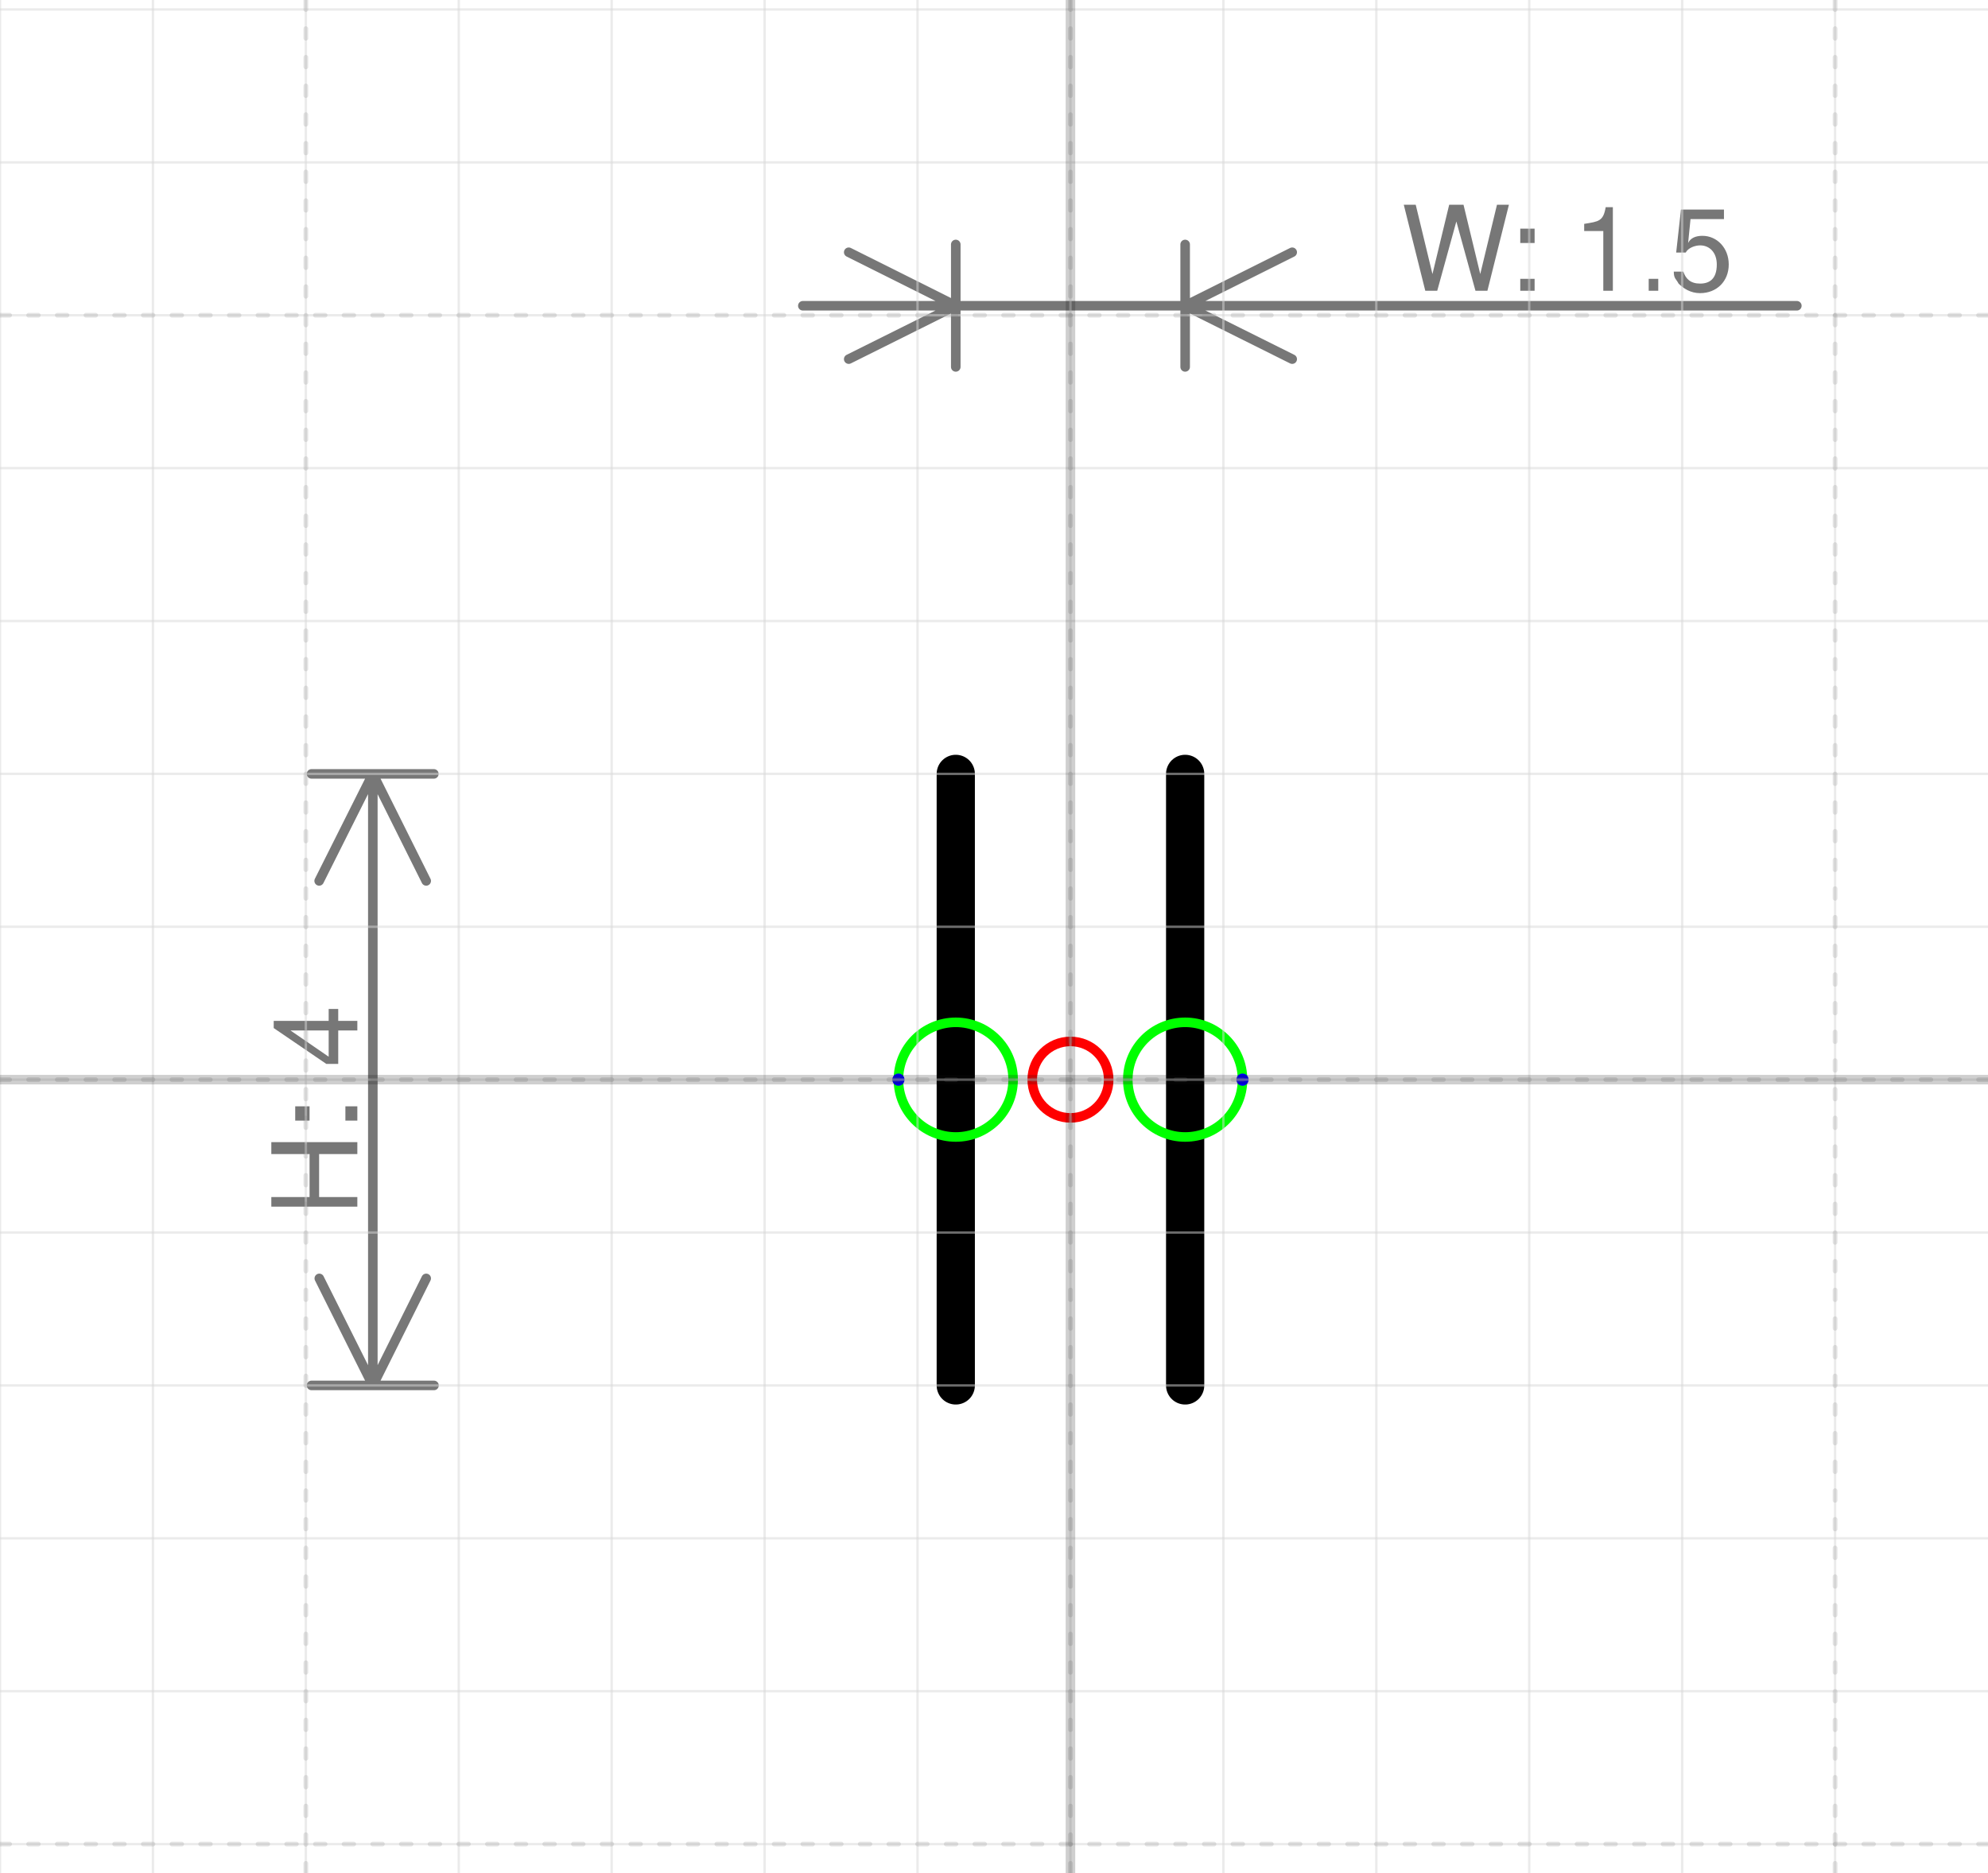
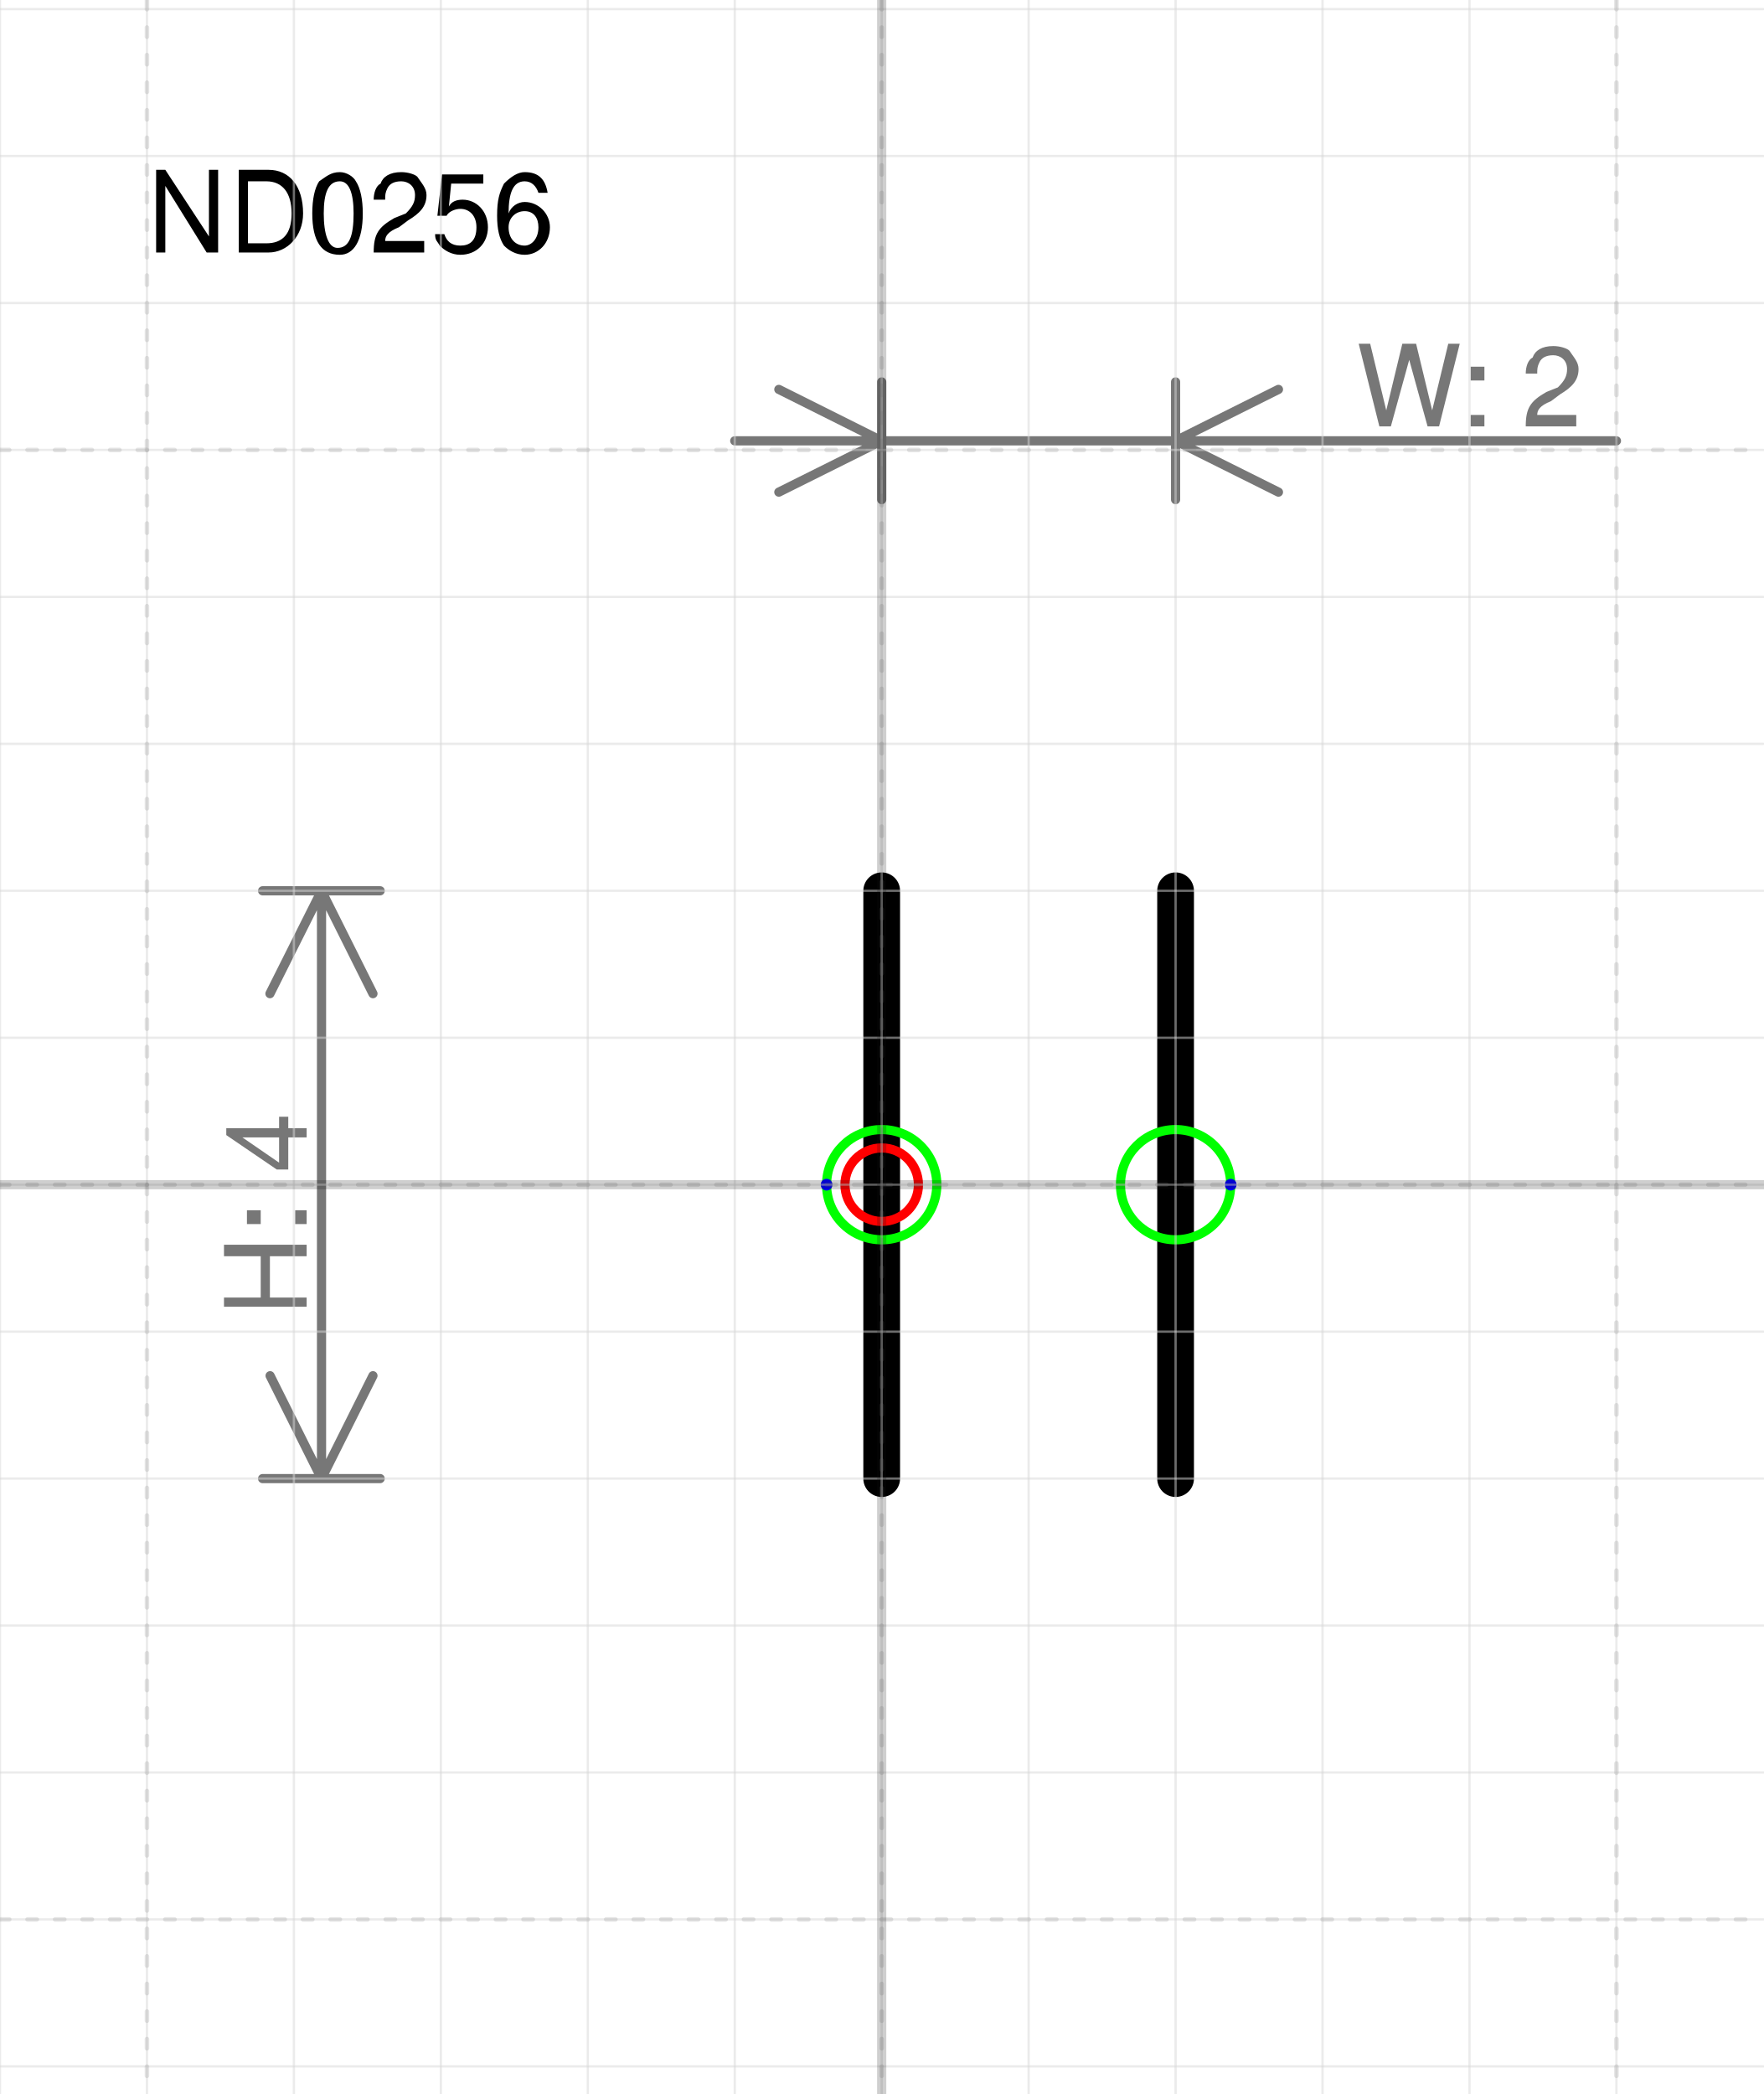
- <svg xmlns="http://www.w3.org/2000/svg" version="1.1" width="55.029mm" height="51.854mm" viewBox="-7 -7.062 13 12.25">
+ <svg xmlns="http://www.w3.org/2000/svg" version="1.1" width="50.796mm" height="60.32mm" viewBox="-6 -8.062 12 14.25">
  <defs vector-effect="non-scaling-stroke" />
  <g>
-     <g id="cell-d-FkBJ1O11VFwAYcjoA7-1" layer="Symbol">
-       <path d="M0.75 2L0.75-2" fill="none" stroke="rgb(0, 0, 0)" stroke-miterlimit="10" pointer-events="stroke" stroke-width="0.25" stroke-linecap="round" stroke-linejoin="round" />
+     <g id="cell-MQWtfgJ5kU3l8D8C1XJa-1" layer="Symbol">
+       <path d="M2 2L2-2" fill="none" stroke="rgb(0, 0, 0)" stroke-miterlimit="10" pointer-events="stroke" stroke-width="0.25" stroke-linecap="round" stroke-linejoin="round" />
    </g>
    <g id="cell-d-FkBJ1O11VFwAYcjoA7-0" layer="Symbol">
-       <path d="M-0.75 2L-0.75-2" fill="none" stroke="rgb(0, 0, 0)" stroke-miterlimit="10" pointer-events="stroke" stroke-width="0.25" stroke-linecap="round" stroke-linejoin="round" />
+       <path d="M0 2L0-2" fill="none" stroke="rgb(0, 0, 0)" stroke-miterlimit="10" pointer-events="stroke" stroke-width="0.25" stroke-linecap="round" stroke-linejoin="round" />
    </g>
    <g id="cell-NbF2ir9dbqAWS0KbMXF4-1" content="&lt;object label=&quot;Connection&quot; PipingConnector=&quot;Y&quot; LabelConnector=&quot;N&quot; SignalConnector=&quot;N&quot; Direction=&quot;180&quot; AuxiliaryConnector=&quot;N&quot;/&gt;" data-label="Connection" data-PipingConnector="Y" data-LabelConnector="N" data-SignalConnector="N" data-Direction="180" data-AuxiliaryConnector="N" layer="Connection">
-       <ellipse cx="-0.75" cy="0" rx="0.375" ry="0.375" fill="none" stroke="#00ff00" vector-effect="non-scaling-stroke" />
-       <ellipse cx="-1.125" cy="4.5924253663221344e-17" rx="0.04" ry="0.04" fill="#0000ff" stroke="none" vector-effect="non-scaling-stroke" />
+       <ellipse cx="0" cy="0" rx="0.375" ry="0.375" fill="none" stroke="#00ff00" vector-effect="non-scaling-stroke" />
+       <ellipse cx="-0.375" cy="4.5924253663221344e-17" rx="0.04" ry="0.04" fill="#0000ff" stroke="none" vector-effect="non-scaling-stroke" />
    </g>
    <g id="cell-thuGmBn89DbOlKkGwL5W-0" content="&lt;object label=&quot;Connection&quot; PipingConnector=&quot;Y&quot; LabelConnector=&quot;N&quot; SignalConnector=&quot;N&quot; Direction=&quot;0&quot; AuxiliaryConnector=&quot;N&quot;/&gt;" data-label="Connection" data-PipingConnector="Y" data-LabelConnector="N" data-SignalConnector="N" data-Direction="0" data-AuxiliaryConnector="N" layer="Connection">
-       <ellipse cx="0.75" cy="0" rx="0.375" ry="0.375" fill="none" stroke="#00ff00" vector-effect="non-scaling-stroke" />
-       <ellipse cx="1.125" cy="0" rx="0.04" ry="0.04" fill="#0000ff" stroke="none" vector-effect="non-scaling-stroke" />
+       <ellipse cx="2" cy="0" rx="0.375" ry="0.375" fill="none" stroke="#00ff00" vector-effect="non-scaling-stroke" />
+       <ellipse cx="2.375" cy="0" rx="0.04" ry="0.04" fill="#0000ff" stroke="none" vector-effect="non-scaling-stroke" />
    </g>
    <g id="cell-NbF2ir9dbqAWS0KbMXF4-0" content="&lt;object label=&quot;origo&quot;/&gt;" data-label="origo" layer="Origo">
      <ellipse cx="0" cy="0" rx="0.25" ry="0.25" fill="none" stroke="#ff0000" vector-effect="non-scaling-stroke" />
    </g>
  </g>
  <g layer="Dimension">
-     <text x="3.25" y="-5.162" font-size="0.2mm" font-family="Helvetica" text-anchor="middle" fill="#777777" stroke-linecap="round" stroke-linejoin="round">W: 1.5</text>
-     <path d="M-1.75,-5.062 4.75,-5.062 M-0.75,-5.062 -1.45,-5.412 M-0.75,-5.062 -1.45,-4.713 M0.75,-5.062 1.45,-5.412 M0.75,-5.062 1.45,-4.713 M-0.75,-4.662 -0.75,-5.463 M0.75,-4.662 0.75,-5.463" stroke="#777777" vector-effect="non-scaling-stroke" stroke-linecap="round" stroke-linejoin="round" />
-     <text x="-4.662" y="0.2" font-size="0.2mm" font-family="Helvetica" text-anchor="middle" fill="#777777" transform="rotate(-90 -4.6625 0.2)" stroke-linecap="round" stroke-linejoin="round">H: 4</text>
-     <path d="M-4.562-2L-4.562 2M-4.562-2L-4.213-1.3M-4.562-2L-4.913-1.3M-4.562 2L-4.213 1.3M-4.562 2L-4.912 1.3M-4.963-2L-4.163-2M-4.963 2L-4.162 2" stroke="#777777" vector-effect="non-scaling-stroke" stroke-linecap="round" stroke-linejoin="round" />
+     <text x="4" y="-5.162" font-size="0.2mm" font-family="Helvetica" text-anchor="middle" fill="#777777" stroke-linecap="round" stroke-linejoin="round">W: 2</text>
+     <path d="M-1,-5.062 5,-5.062 M0,-5.062 -0.7,-5.412 M0,-5.062 -0.7,-4.713 M2,-5.062 2.7,-5.412 M2,-5.062 2.7,-4.713 M0,-4.662 0,-5.463 M2,-4.662 2,-5.463" stroke="#777777" vector-effect="non-scaling-stroke" stroke-linecap="round" stroke-linejoin="round" />
+     <text x="-3.913" y="0.2" font-size="0.2mm" font-family="Helvetica" text-anchor="middle" fill="#777777" transform="rotate(-90 -3.9125 0.2)" stroke-linecap="round" stroke-linejoin="round">H: 4</text>
+     <path d="M-3.812-2L-3.812 2M-3.812-2L-3.462-1.3M-3.812-2L-4.163-1.3M-3.812 2L-3.462 1.3M-3.812 2L-4.162 1.3M-4.213-2L-3.413-2M-4.213 2L-3.413 2" stroke="#777777" vector-effect="non-scaling-stroke" stroke-linecap="round" stroke-linejoin="round" />
+   </g>
+   <g layer="SymbolRegistrationNumber">
+     <text x="-5" y="-6.342" font-size="0.2mm" font-family="Helvetica" text-anchor="start" fill="#000000" stroke-linecap="round" stroke-linejoin="round">ND0256</text>
  </g>
  <g layer="Grid">
    <g layer="Grid_micro">
-       <path d="M-7,-7 6,-7" fill="none" stroke="rgb(216, 216, 216)" stroke-opacity="0.5" stroke-width="0.25" vector-effect="non-scaling-stroke" stroke-linecap="round" stroke-linejoin="round" />
-       <path d="M-7,-6 6,-6" fill="none" stroke="rgb(216, 216, 216)" stroke-opacity="0.5" stroke-width="0.25" vector-effect="non-scaling-stroke" stroke-linecap="round" stroke-linejoin="round" />
-       <path d="M-7,-5 6,-5" fill="none" stroke="rgb(216, 216, 216)" stroke-opacity="0.5" stroke-width="0.25" vector-effect="non-scaling-stroke" stroke-linecap="round" stroke-linejoin="round" />
-       <path d="M-7,-4 6,-4" fill="none" stroke="rgb(216, 216, 216)" stroke-opacity="0.5" stroke-width="0.25" vector-effect="non-scaling-stroke" stroke-linecap="round" stroke-linejoin="round" />
-       <path d="M-7,-3 6,-3" fill="none" stroke="rgb(216, 216, 216)" stroke-opacity="0.5" stroke-width="0.25" vector-effect="non-scaling-stroke" stroke-linecap="round" stroke-linejoin="round" />
-       <path d="M-7,-2 6,-2" fill="none" stroke="rgb(216, 216, 216)" stroke-opacity="0.5" stroke-width="0.25" vector-effect="non-scaling-stroke" stroke-linecap="round" stroke-linejoin="round" />
-       <path d="M-7,-1 6,-1" fill="none" stroke="rgb(216, 216, 216)" stroke-opacity="0.5" stroke-width="0.25" vector-effect="non-scaling-stroke" stroke-linecap="round" stroke-linejoin="round" />
-       <path d="M-7,0 6,0" fill="none" stroke="rgb(216, 216, 216)" stroke-opacity="0.5" stroke-width="0.25" vector-effect="non-scaling-stroke" stroke-linecap="round" stroke-linejoin="round" />
-       <path d="M-7,1 6,1" fill="none" stroke="rgb(216, 216, 216)" stroke-opacity="0.5" stroke-width="0.25" vector-effect="non-scaling-stroke" stroke-linecap="round" stroke-linejoin="round" />
-       <path d="M-7,2 6,2" fill="none" stroke="rgb(216, 216, 216)" stroke-opacity="0.5" stroke-width="0.25" vector-effect="non-scaling-stroke" stroke-linecap="round" stroke-linejoin="round" />
-       <path d="M-7,3 6,3" fill="none" stroke="rgb(216, 216, 216)" stroke-opacity="0.5" stroke-width="0.25" vector-effect="non-scaling-stroke" stroke-linecap="round" stroke-linejoin="round" />
-       <path d="M-7,4 6,4" fill="none" stroke="rgb(216, 216, 216)" stroke-opacity="0.5" stroke-width="0.25" vector-effect="non-scaling-stroke" stroke-linecap="round" stroke-linejoin="round" />
-       <path d="M-7,5 6,5" fill="none" stroke="rgb(216, 216, 216)" stroke-opacity="0.5" stroke-width="0.25" vector-effect="non-scaling-stroke" stroke-linecap="round" stroke-linejoin="round" />
-       <path d="M-7,-7.062 -7,5.188" fill="none" stroke="rgb(216, 216, 216)" stroke-opacity="0.5" stroke-width="0.25" vector-effect="non-scaling-stroke" stroke-linecap="round" stroke-linejoin="round" />
-       <path d="M-6,-7.062 -6,5.188" fill="none" stroke="rgb(216, 216, 216)" stroke-opacity="0.5" stroke-width="0.25" vector-effect="non-scaling-stroke" stroke-linecap="round" stroke-linejoin="round" />
-       <path d="M-5,-7.062 -5,5.188" fill="none" stroke="rgb(216, 216, 216)" stroke-opacity="0.5" stroke-width="0.25" vector-effect="non-scaling-stroke" stroke-linecap="round" stroke-linejoin="round" />
-       <path d="M-4,-7.062 -4,5.188" fill="none" stroke="rgb(216, 216, 216)" stroke-opacity="0.5" stroke-width="0.25" vector-effect="non-scaling-stroke" stroke-linecap="round" stroke-linejoin="round" />
-       <path d="M-3,-7.062 -3,5.188" fill="none" stroke="rgb(216, 216, 216)" stroke-opacity="0.5" stroke-width="0.25" vector-effect="non-scaling-stroke" stroke-linecap="round" stroke-linejoin="round" />
-       <path d="M-2,-7.062 -2,5.188" fill="none" stroke="rgb(216, 216, 216)" stroke-opacity="0.5" stroke-width="0.25" vector-effect="non-scaling-stroke" stroke-linecap="round" stroke-linejoin="round" />
-       <path d="M-1,-7.062 -1,5.188" fill="none" stroke="rgb(216, 216, 216)" stroke-opacity="0.5" stroke-width="0.25" vector-effect="non-scaling-stroke" stroke-linecap="round" stroke-linejoin="round" />
-       <path d="M0,-7.062 0,5.188" fill="none" stroke="rgb(216, 216, 216)" stroke-opacity="0.5" stroke-width="0.25" vector-effect="non-scaling-stroke" stroke-linecap="round" stroke-linejoin="round" />
-       <path d="M1,-7.062 1,5.188" fill="none" stroke="rgb(216, 216, 216)" stroke-opacity="0.5" stroke-width="0.25" vector-effect="non-scaling-stroke" stroke-linecap="round" stroke-linejoin="round" />
-       <path d="M2,-7.062 2,5.188" fill="none" stroke="rgb(216, 216, 216)" stroke-opacity="0.5" stroke-width="0.25" vector-effect="non-scaling-stroke" stroke-linecap="round" stroke-linejoin="round" />
-       <path d="M3,-7.062 3,5.188" fill="none" stroke="rgb(216, 216, 216)" stroke-opacity="0.5" stroke-width="0.25" vector-effect="non-scaling-stroke" stroke-linecap="round" stroke-linejoin="round" />
-       <path d="M4,-7.062 4,5.188" fill="none" stroke="rgb(216, 216, 216)" stroke-opacity="0.5" stroke-width="0.25" vector-effect="non-scaling-stroke" stroke-linecap="round" stroke-linejoin="round" />
-       <path d="M5,-7.062 5,5.188" fill="none" stroke="rgb(216, 216, 216)" stroke-opacity="0.5" stroke-width="0.25" vector-effect="non-scaling-stroke" stroke-linecap="round" stroke-linejoin="round" />
+       <path d="M-6,-8 6,-8" fill="none" stroke="rgb(216, 216, 216)" stroke-opacity="0.5" stroke-width="0.25" vector-effect="non-scaling-stroke" stroke-linecap="round" stroke-linejoin="round" />
+       <path d="M-6,-7 6,-7" fill="none" stroke="rgb(216, 216, 216)" stroke-opacity="0.5" stroke-width="0.25" vector-effect="non-scaling-stroke" stroke-linecap="round" stroke-linejoin="round" />
+       <path d="M-6,-6 6,-6" fill="none" stroke="rgb(216, 216, 216)" stroke-opacity="0.5" stroke-width="0.25" vector-effect="non-scaling-stroke" stroke-linecap="round" stroke-linejoin="round" />
+       <path d="M-6,-5 6,-5" fill="none" stroke="rgb(216, 216, 216)" stroke-opacity="0.5" stroke-width="0.25" vector-effect="non-scaling-stroke" stroke-linecap="round" stroke-linejoin="round" />
+       <path d="M-6,-4 6,-4" fill="none" stroke="rgb(216, 216, 216)" stroke-opacity="0.5" stroke-width="0.25" vector-effect="non-scaling-stroke" stroke-linecap="round" stroke-linejoin="round" />
+       <path d="M-6,-3 6,-3" fill="none" stroke="rgb(216, 216, 216)" stroke-opacity="0.5" stroke-width="0.25" vector-effect="non-scaling-stroke" stroke-linecap="round" stroke-linejoin="round" />
+       <path d="M-6,-2 6,-2" fill="none" stroke="rgb(216, 216, 216)" stroke-opacity="0.5" stroke-width="0.25" vector-effect="non-scaling-stroke" stroke-linecap="round" stroke-linejoin="round" />
+       <path d="M-6,-1 6,-1" fill="none" stroke="rgb(216, 216, 216)" stroke-opacity="0.5" stroke-width="0.25" vector-effect="non-scaling-stroke" stroke-linecap="round" stroke-linejoin="round" />
+       <path d="M-6,0 6,0" fill="none" stroke="rgb(216, 216, 216)" stroke-opacity="0.5" stroke-width="0.25" vector-effect="non-scaling-stroke" stroke-linecap="round" stroke-linejoin="round" />
+       <path d="M-6,1 6,1" fill="none" stroke="rgb(216, 216, 216)" stroke-opacity="0.5" stroke-width="0.25" vector-effect="non-scaling-stroke" stroke-linecap="round" stroke-linejoin="round" />
+       <path d="M-6,2 6,2" fill="none" stroke="rgb(216, 216, 216)" stroke-opacity="0.5" stroke-width="0.25" vector-effect="non-scaling-stroke" stroke-linecap="round" stroke-linejoin="round" />
+       <path d="M-6,3 6,3" fill="none" stroke="rgb(216, 216, 216)" stroke-opacity="0.5" stroke-width="0.25" vector-effect="non-scaling-stroke" stroke-linecap="round" stroke-linejoin="round" />
+       <path d="M-6,4 6,4" fill="none" stroke="rgb(216, 216, 216)" stroke-opacity="0.5" stroke-width="0.25" vector-effect="non-scaling-stroke" stroke-linecap="round" stroke-linejoin="round" />
+       <path d="M-6,5 6,5" fill="none" stroke="rgb(216, 216, 216)" stroke-opacity="0.5" stroke-width="0.25" vector-effect="non-scaling-stroke" stroke-linecap="round" stroke-linejoin="round" />
+       <path d="M-6,6 6,6" fill="none" stroke="rgb(216, 216, 216)" stroke-opacity="0.5" stroke-width="0.25" vector-effect="non-scaling-stroke" stroke-linecap="round" stroke-linejoin="round" />
+       <path d="M-6,-8.062 -6,6.188" fill="none" stroke="rgb(216, 216, 216)" stroke-opacity="0.5" stroke-width="0.25" vector-effect="non-scaling-stroke" stroke-linecap="round" stroke-linejoin="round" />
+       <path d="M-5,-8.062 -5,6.188" fill="none" stroke="rgb(216, 216, 216)" stroke-opacity="0.5" stroke-width="0.25" vector-effect="non-scaling-stroke" stroke-linecap="round" stroke-linejoin="round" />
+       <path d="M-4,-8.062 -4,6.188" fill="none" stroke="rgb(216, 216, 216)" stroke-opacity="0.5" stroke-width="0.25" vector-effect="non-scaling-stroke" stroke-linecap="round" stroke-linejoin="round" />
+       <path d="M-3,-8.062 -3,6.188" fill="none" stroke="rgb(216, 216, 216)" stroke-opacity="0.5" stroke-width="0.25" vector-effect="non-scaling-stroke" stroke-linecap="round" stroke-linejoin="round" />
+       <path d="M-2,-8.062 -2,6.188" fill="none" stroke="rgb(216, 216, 216)" stroke-opacity="0.5" stroke-width="0.25" vector-effect="non-scaling-stroke" stroke-linecap="round" stroke-linejoin="round" />
+       <path d="M-1,-8.062 -1,6.188" fill="none" stroke="rgb(216, 216, 216)" stroke-opacity="0.5" stroke-width="0.25" vector-effect="non-scaling-stroke" stroke-linecap="round" stroke-linejoin="round" />
+       <path d="M0,-8.062 0,6.188" fill="none" stroke="rgb(216, 216, 216)" stroke-opacity="0.5" stroke-width="0.25" vector-effect="non-scaling-stroke" stroke-linecap="round" stroke-linejoin="round" />
+       <path d="M1,-8.062 1,6.188" fill="none" stroke="rgb(216, 216, 216)" stroke-opacity="0.5" stroke-width="0.25" vector-effect="non-scaling-stroke" stroke-linecap="round" stroke-linejoin="round" />
+       <path d="M2,-8.062 2,6.188" fill="none" stroke="rgb(216, 216, 216)" stroke-opacity="0.5" stroke-width="0.25" vector-effect="non-scaling-stroke" stroke-linecap="round" stroke-linejoin="round" />
+       <path d="M3,-8.062 3,6.188" fill="none" stroke="rgb(216, 216, 216)" stroke-opacity="0.5" stroke-width="0.25" vector-effect="non-scaling-stroke" stroke-linecap="round" stroke-linejoin="round" />
+       <path d="M4,-8.062 4,6.188" fill="none" stroke="rgb(216, 216, 216)" stroke-opacity="0.5" stroke-width="0.25" vector-effect="non-scaling-stroke" stroke-linecap="round" stroke-linejoin="round" />
+       <path d="M5,-8.062 5,6.188" fill="none" stroke="rgb(216, 216, 216)" stroke-opacity="0.5" stroke-width="0.25" vector-effect="non-scaling-stroke" stroke-linecap="round" stroke-linejoin="round" />
    </g>
    <g layer="Grid_minor">
-       <path d="M-7,-5 6,-5" fill="none" stroke="#7f7f7f" stroke-opacity="0.2" stroke-width="0.5" stroke-dasharray="1.0, 2.0" vector-effect="non-scaling-stroke" stroke-linecap="round" stroke-linejoin="round" />
-       <path d="M-7,0 6,0" fill="none" stroke="#7f7f7f" stroke-opacity="0.2" stroke-width="0.5" stroke-dasharray="1.0, 2.0" vector-effect="non-scaling-stroke" stroke-linecap="round" stroke-linejoin="round" />
-       <path d="M-7,5 6,5" fill="none" stroke="#7f7f7f" stroke-opacity="0.2" stroke-width="0.5" stroke-dasharray="1.0, 2.0" vector-effect="non-scaling-stroke" stroke-linecap="round" stroke-linejoin="round" />
-       <path d="M-5,-7.062 -5,5.188" fill="none" stroke="#7f7f7f" stroke-opacity="0.2" stroke-width="0.5" stroke-dasharray="1.0, 2.0" vector-effect="non-scaling-stroke" stroke-linecap="round" stroke-linejoin="round" />
-       <path d="M0,-7.062 0,5.188" fill="none" stroke="#7f7f7f" stroke-opacity="0.2" stroke-width="0.5" stroke-dasharray="1.0, 2.0" vector-effect="non-scaling-stroke" stroke-linecap="round" stroke-linejoin="round" />
-       <path d="M5,-7.062 5,5.188" fill="none" stroke="#7f7f7f" stroke-opacity="0.2" stroke-width="0.5" stroke-dasharray="1.0, 2.0" vector-effect="non-scaling-stroke" stroke-linecap="round" stroke-linejoin="round" />
+       <path d="M-6,-5 6,-5" fill="none" stroke="#7f7f7f" stroke-opacity="0.2" stroke-width="0.5" stroke-dasharray="1.0, 2.0" vector-effect="non-scaling-stroke" stroke-linecap="round" stroke-linejoin="round" />
+       <path d="M-6,0 6,0" fill="none" stroke="#7f7f7f" stroke-opacity="0.2" stroke-width="0.5" stroke-dasharray="1.0, 2.0" vector-effect="non-scaling-stroke" stroke-linecap="round" stroke-linejoin="round" />
+       <path d="M-6,5 6,5" fill="none" stroke="#7f7f7f" stroke-opacity="0.2" stroke-width="0.5" stroke-dasharray="1.0, 2.0" vector-effect="non-scaling-stroke" stroke-linecap="round" stroke-linejoin="round" />
+       <path d="M-5,-8.062 -5,6.188" fill="none" stroke="#7f7f7f" stroke-opacity="0.2" stroke-width="0.5" stroke-dasharray="1.0, 2.0" vector-effect="non-scaling-stroke" stroke-linecap="round" stroke-linejoin="round" />
+       <path d="M0,-8.062 0,6.188" fill="none" stroke="#7f7f7f" stroke-opacity="0.2" stroke-width="0.5" stroke-dasharray="1.0, 2.0" vector-effect="non-scaling-stroke" stroke-linecap="round" stroke-linejoin="round" />
+       <path d="M5,-8.062 5,6.188" fill="none" stroke="#7f7f7f" stroke-opacity="0.2" stroke-width="0.5" stroke-dasharray="1.0, 2.0" vector-effect="non-scaling-stroke" stroke-linecap="round" stroke-linejoin="round" />
    </g>
    <g layer="Grid_major">
-       <path d="M-7,0 6,0" fill="none" stroke="#0f0f0f" stroke-opacity="0.2" stroke-width="1" vector-effect="non-scaling-stroke" stroke-linecap="round" stroke-linejoin="round" />
-       <path d="M0,-7.062 0,5.188" fill="none" stroke="#0f0f0f" stroke-opacity="0.2" stroke-width="1" vector-effect="non-scaling-stroke" stroke-linecap="round" stroke-linejoin="round" />
+       <path d="M-6,0 6,0" fill="none" stroke="#0f0f0f" stroke-opacity="0.2" stroke-width="1" vector-effect="non-scaling-stroke" stroke-linecap="round" stroke-linejoin="round" />
+       <path d="M0,-8.062 0,6.188" fill="none" stroke="#0f0f0f" stroke-opacity="0.2" stroke-width="1" vector-effect="non-scaling-stroke" stroke-linecap="round" stroke-linejoin="round" />
    </g>
  </g>
</svg>
